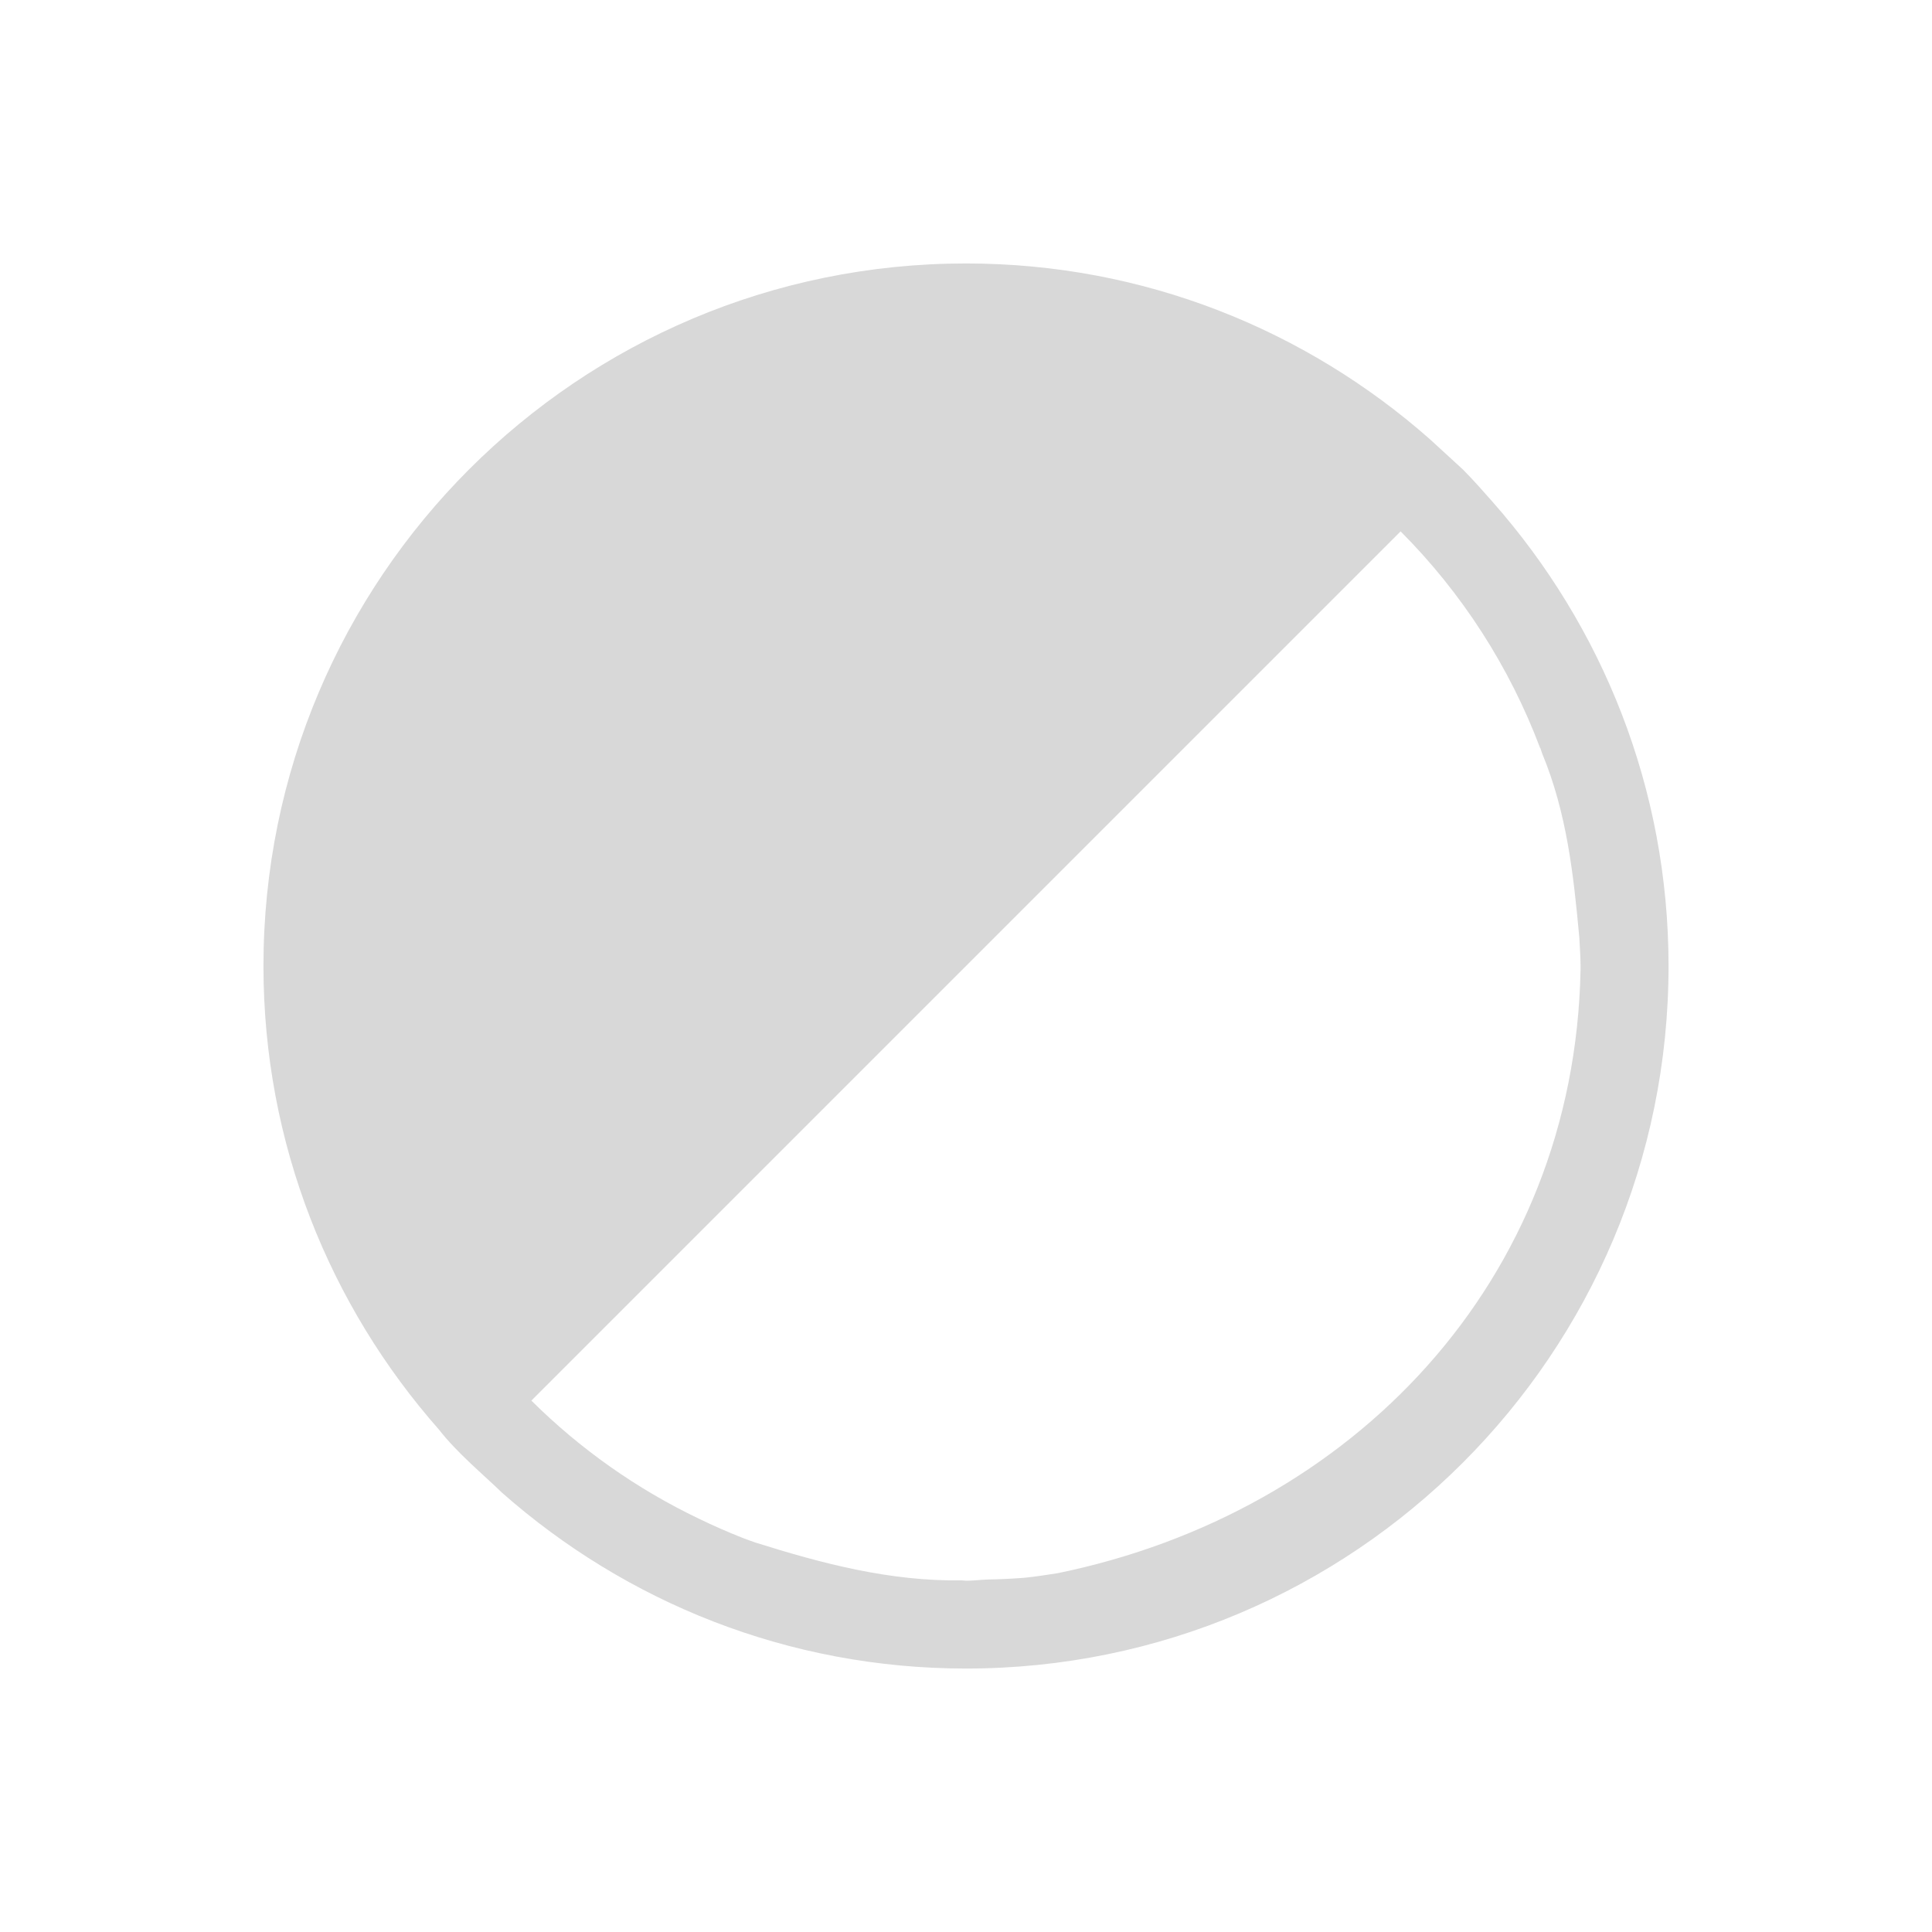
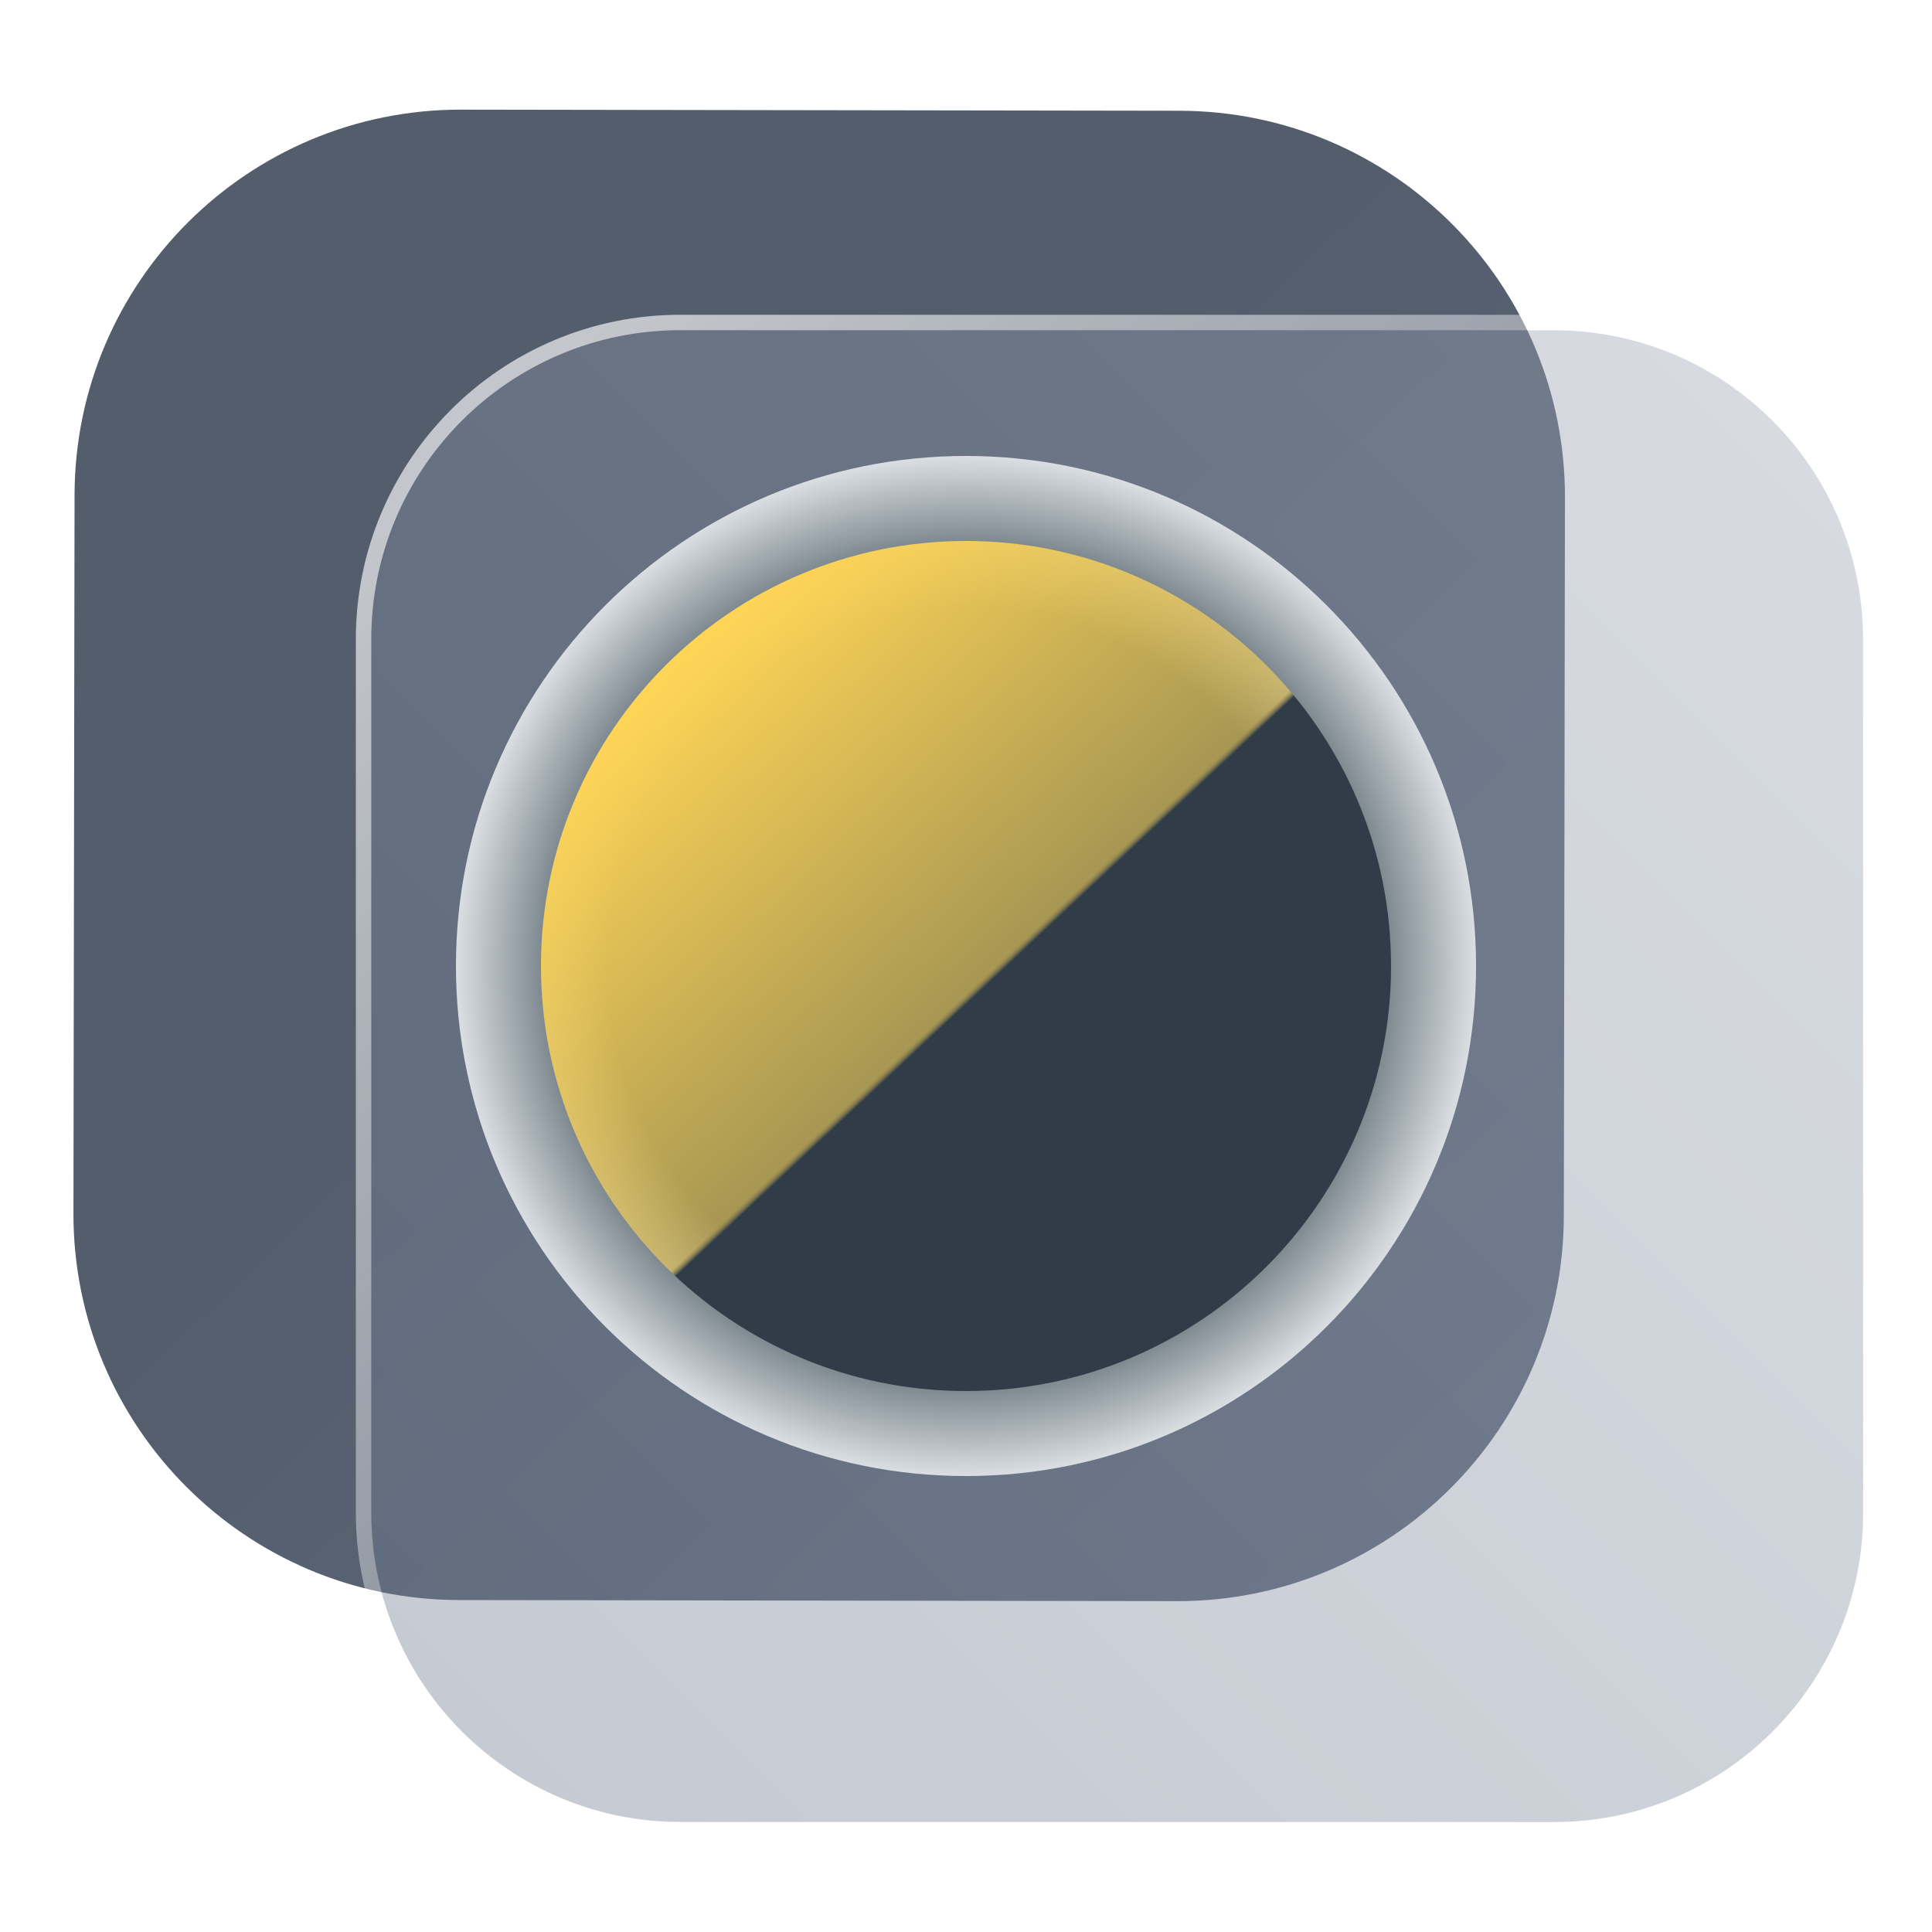
- <svg xmlns="http://www.w3.org/2000/svg" viewBox="0 0 22 22">
-   <defs id="defs3051">
-     <style type="text/css" id="current-color-scheme">
-       .ColorScheme-Text {
-         color:#d8d8d8;
-       }
-       </style>
+ <svg xmlns="http://www.w3.org/2000/svg" xmlns:xlink="http://www.w3.org/1999/xlink" width="125" height="125" viewBox="0 0 125 125" fill="none" version="1.1" id="svg8">
+   <defs id="defs8">
+     <linearGradient id="linearGradient17">
+       <stop style="stop-color:#ffffff;stop-opacity:0.65;" offset="0" id="stop17" />
+       <stop style="stop-color:#ffffff;stop-opacity:0;" offset="1" id="stop18" />
+     </linearGradient>
+     <linearGradient id="linearGradient3">
+       <stop style="stop-color:#6f7c91;stop-opacity:1;" offset="0" id="stop15" />
+       <stop style="stop-color:#9aa2b2;stop-opacity:1;" offset="1" id="stop16" />
+     </linearGradient>
+     <linearGradient id="linearGradient1">
+       <stop style="stop-color:#535d6c;stop-opacity:1" offset="0" id="stop1" />
+       <stop style="stop-color:#606a7c;stop-opacity:1;" offset="1" id="stop2" />
+     </linearGradient>
+     <linearGradient id="linearGradient14" x1="28.738" y1="25" x2="28.738" y2="51" gradientUnits="userSpaceOnUse" spreadMethod="pad">
+       <stop stop-color="#FFD075" stop-opacity="0.8" id="stop13" style="stop-color:#00ccff;stop-opacity:0.8;" offset="0" />
+       <stop offset="1" stop-color="#FFD075" stop-opacity="0" id="stop14" style="stop-color:#00ccff;stop-opacity:0.1;" />
+     </linearGradient>
+     <linearGradient id="linearGradient12" x1="28.738" y1="25" x2="28.738" y2="51" gradientUnits="userSpaceOnUse" spreadMethod="pad">
+       <stop stop-color="#FFD075" stop-opacity="0.8" id="stop11" style="stop-color:#00ccff;stop-opacity:0.738;" offset="0" />
+       <stop offset="1" stop-color="#FFD075" stop-opacity="0" id="stop12" style="stop-color:#aa87de;stop-opacity:0.271;" />
+     </linearGradient>
+     <linearGradient id="linearGradient10" x1="28.738" y1="25" x2="28.738" y2="51" gradientUnits="userSpaceOnUse">
+       <stop stop-color="#FFD075" stop-opacity="0.8" id="stop9" style="stop-color:#00ccff;stop-opacity:0.738;" offset="0" />
+       <stop offset="1" stop-color="#FFD075" stop-opacity="0" id="stop10" style="stop-color:#aa87de;stop-opacity:0.226;" />
+     </linearGradient>
+     <linearGradient id="paint0_linear_403_1580" x1="29" y1="13" x2="29.238" y2="55.989" gradientUnits="userSpaceOnUse" xlink:href="#paint1_linear_403_1580">
+       <stop stop-color="#FFD075" stop-opacity="0.5" id="stop3" style="stop-color:#00ccff;stop-opacity:0.5;" offset="0" />
+       <stop offset="1" stop-color="#FFD075" stop-opacity="0" id="stop4" style="stop-color:#5599ff;stop-opacity:0.102;" />
+     </linearGradient>
+     <linearGradient id="paint1_linear_403_1580" x1="29.912" y1="18.219" x2="30.129" y2="55.989" gradientUnits="userSpaceOnUse">
+       <stop stop-color="#FFD075" stop-opacity="0.5" id="stop5" offset="0" style="stop-color:#00ccff;stop-opacity:0.5;" />
+       <stop offset="1" stop-color="#FFD075" stop-opacity="0" id="stop6" style="stop-color:#5599ff;stop-opacity:0.102;" />
+     </linearGradient>
+     <linearGradient id="paint2_linear_403_1580" x1="28.738" y1="25" x2="28.738" y2="51" gradientUnits="userSpaceOnUse" xlink:href="#linearGradient12">
+       <stop stop-color="#FFD075" stop-opacity="0.8" id="stop7" style="stop-color:#00ccff;stop-opacity:0.738;" offset="0" />
+       <stop offset="1" stop-color="#FFD075" stop-opacity="0" id="stop8" style="stop-color:#aa87de;stop-opacity:0.55;" />
+     </linearGradient>
+     <linearGradient id="paint134_linear_0_1" x1="812" y1="234.758" x2="908.522" y2="331.28" gradientUnits="userSpaceOnUse" gradientTransform="translate(-791.4147,-219.5346)">
+       <stop stop-color="#5D9CED" id="stop555" />
+       <stop offset="1" stop-color="#1877F2" id="stop556" />
+     </linearGradient>
+     <filter id="filter76_f_0_1" x="802.277" y="205.435" width="112.902" height="112.902" filterUnits="userSpaceOnUse" color-interpolation-filters="sRGB">
+       <feFlood flood-opacity="0" result="BackgroundImageFix" id="feFlood254" />
+       <feBlend mode="normal" in="SourceGraphic" in2="BackgroundImageFix" result="shape" id="feBlend255" />
+       <feGaussianBlur stdDeviation="12" result="effect1_foregroundBlur_0_1" id="feGaussianBlur255" />
+     </filter>
+     <filter id="filter77_b_0_1" x="826" y="219" width="128.522" height="128.522" filterUnits="userSpaceOnUse" color-interpolation-filters="sRGB">
+       <feFlood flood-opacity="0" result="BackgroundImageFix" id="feFlood255" />
+       <feGaussianBlur in="BackgroundImageFix" stdDeviation="7.5" id="feGaussianBlur256" />
+       <feComposite in2="SourceAlpha" operator="in" result="effect1_backgroundBlur_0_1" id="feComposite256" />
+       <feBlend mode="normal" in="SourceGraphic" in2="effect1_backgroundBlur_0_1" result="shape" id="feBlend256" />
+     </filter>
+     <linearGradient id="paint135_linear_0_1" x1="926.169" y1="251.154" x2="842" y2="328.788" gradientUnits="userSpaceOnUse">
+       <stop stop-color="#5698ED" id="stop557" style="stop-color:#6f7c91;stop-opacity:1" />
+       <stop offset="1" stop-color="#1877F2" id="stop558" style="stop-color:#939dac;stop-opacity:1" />
+     </linearGradient>
+     <linearGradient id="paint136_linear_0_1" x1="846.751" y1="331.522" x2="929.97" y2="247.902" gradientUnits="userSpaceOnUse" gradientTransform="matrix(0.9997808,0,0,0.9997807,0.1843447,0.05129969)">
+       <stop stop-color="white" stop-opacity="0.25" id="stop559" offset="0" style="stop-color:#ffffff;stop-opacity:0.5;" />
+       <stop offset="1" stop-color="white" stop-opacity="0" id="stop560" />
+     </linearGradient>
+     <filter id="filter78_bd_0_1" x="860" y="240" width="60" height="86" filterUnits="userSpaceOnUse" color-interpolation-filters="sRGB">
+       <feFlood flood-opacity="0" result="BackgroundImageFix" id="feFlood256" />
+       <feGaussianBlur in="BackgroundImageFix" stdDeviation="7.5" id="feGaussianBlur257" />
+       <feComposite in2="SourceAlpha" operator="in" result="effect1_backgroundBlur_0_1" id="feComposite257" />
+       <feColorMatrix in="SourceAlpha" type="matrix" values="0 0 0 0 0 0 0 0 0 0 0 0 0 0 0 0 0 0 127 0" result="hardAlpha" id="feColorMatrix257" />
+       <feOffset dx="5" dy="5" id="feOffset257" />
+       <feGaussianBlur stdDeviation="5" id="feGaussianBlur258" />
+       <feComposite in2="hardAlpha" operator="out" id="feComposite258" />
+       <feColorMatrix type="matrix" values="0 0 0 0 0.088 0 0 0 0 0.391 0 0 0 0 0.783 0 0 0 0.5 0" id="feColorMatrix258" />
+       <feBlend mode="normal" in2="effect1_backgroundBlur_0_1" result="effect2_dropShadow_0_1" id="feBlend258" />
+       <feBlend mode="normal" in="SourceGraphic" in2="effect2_dropShadow_0_1" result="shape" id="feBlend259" />
+     </filter>
+     <linearGradient id="paint137_linear_0_1" x1="906.923" y1="237.051" x2="843.181" y2="278.747" gradientUnits="userSpaceOnUse" gradientTransform="translate(-123.904,-16.204)">
+       <stop stop-color="white" id="stop561" />
+       <stop offset="0.883" stop-color="white" stop-opacity="0.2" id="stop562" />
+     </linearGradient>
+     <linearGradient id="paint138_linear_0_1" x1="881.154" y1="305.974" x2="913.942" y2="281.384" gradientUnits="userSpaceOnUse">
+       <stop stop-color="white" stop-opacity="0.25" id="stop563" />
+       <stop offset="1" stop-color="white" stop-opacity="0" id="stop564" />
+     </linearGradient>
+     <linearGradient id="linearGradient4349">
+       <stop style="stop-color:#000000;stop-opacity:1;" offset="0" id="stop2228" />
+       <stop style="stop-color:#000000;stop-opacity:0;" offset="1" id="stop2230" />
+     </linearGradient>
+     <linearGradient id="linearGradient3790">
+       <stop id="stop3802" offset="0" style="stop-color:#ddca97;stop-opacity:1;" />
+       <stop style="stop-color:#a4966f;stop-opacity:1;" offset="0.573" id="stop3808" />
+       <stop style="stop-color:#363024;stop-opacity:1;" offset="1" id="stop3794" />
+     </linearGradient>
+     <linearGradient id="linearGradient6064">
+       <stop id="stop6066" offset="0" style="stop-color:#837a66;stop-opacity:1" />
+       <stop id="stop6068" offset="1" style="stop-color:#5a5446;stop-opacity:0.431;" />
+     </linearGradient>
+     <linearGradient id="linearGradient4231-4">
+       <stop style="stop-color:#363024;stop-opacity:1;" offset="0" id="stop4233-2" />
+       <stop style="stop-color:#bdb294;stop-opacity:0;" offset="1" id="stop4235-7" />
+     </linearGradient>
+     <linearGradient id="linearGradient4231">
+       <stop id="stop4355" offset="0" style="stop-color:#2a251b;stop-opacity:1;" />
+       <stop style="stop-color:#bdb294;stop-opacity:0;" offset="1" id="stop4235" />
+     </linearGradient>
+     <linearGradient id="linearGradient3937">
+       <stop style="stop-color:#676150;stop-opacity:1;" offset="0" id="stop3939" />
+       <stop style="stop-color:#5a5446;stop-opacity:0.087;" offset="1" id="stop3941" />
+     </linearGradient>
+     <linearGradient id="linearGradient5140-7">
+       <stop id="stop5142-8" offset="0" style="stop-color:#fdfdfd;stop-opacity:1;" />
+       <stop style="stop-color:#ffffff;stop-opacity:1;" offset="0.382" id="stop5144-6" />
+       <stop style="stop-color:#d9d9d9;stop-opacity:1;" offset="0.739" id="stop5146-5" />
+       <stop id="stop5148-6" offset="0.898" style="stop-color:#c5c5c5;stop-opacity:1;" />
+       <stop id="stop5150-2" offset="1" style="stop-color:#eaeaea;stop-opacity:1;" />
+     </linearGradient>
+     <linearGradient id="linearGradient5240-6-7">
+       <stop id="stop5248-9-0" offset="0" style="stop-color:#434e54;stop-opacity:1;" />
+       <stop style="stop-color:#23292d;stop-opacity:1" offset="1" id="stop5244-3-19" />
+     </linearGradient>
+     <linearGradient id="linearGradient5258-5-2">
+       <stop id="stop5260-8-1" offset="0" style="stop-color:#000000;stop-opacity:1;" />
+       <stop style="stop-color:#434e54;stop-opacity:1;" offset="0.908" id="stop5262-0-6" />
+       <stop id="stop5264-4-0" offset="1" style="stop-color:#23292d;stop-opacity:1" />
+     </linearGradient>
+     <linearGradient id="linearGradient5049-0">
+       <stop style="stop-color:#ffffff;stop-opacity:1;" offset="0" id="stop5051-9" />
+       <stop style="stop-color:#ffffff;stop-opacity:0.338;" offset="1" id="stop5053-1" />
+     </linearGradient>
+     <linearGradient id="linearGradient5757">
+       <stop style="stop-color:#7b8386;stop-opacity:1;" offset="0" id="stop5759" />
+       <stop id="stop5767" offset="0.435" style="stop-color:#24282a;stop-opacity:1" />
+       <stop id="stop5765" offset="0.747" style="stop-color:#000000;stop-opacity:1;" />
+       <stop style="stop-color:#000000;stop-opacity:1;" offset="0.898" id="stop5769" />
+       <stop id="stop5771" offset="0.96" style="stop-color:#3d4143;stop-opacity:1;" />
+       <stop style="stop-color:#7b8386;stop-opacity:1;" offset="1" id="stop5761" />
+     </linearGradient>
+     <linearGradient id="linearGradient5942">
+       <stop style="stop-color:#b9c1c3;stop-opacity:1;" offset="0" id="stop5944" />
+       <stop style="stop-color:#2b3132;stop-opacity:1;" offset="1" id="stop5946" />
+     </linearGradient>
+     <linearGradient id="linearGradient6280">
+       <stop style="stop-color:#000000;stop-opacity:0;" offset="0" id="stop6282" />
+       <stop style="stop-color:#000000;stop-opacity:1;" offset="1" id="stop6284" />
+     </linearGradient>
+     <linearGradient id="linearGradient6392">
+       <stop id="stop6394" offset="0" style="stop-color:#c5d914;stop-opacity:0.988;" />
+       <stop style="stop-color:#d27513;stop-opacity:0.988;" offset="0.008" id="stop8982" />
+       <stop style="stop-color:#cc7112;stop-opacity:0.988;" offset="0.017" id="stop8980" />
+       <stop style="stop-color:#bf6a11;stop-opacity:0.988;" offset="0.033" id="stop8978" />
+       <stop style="stop-color:#a65c0e;stop-opacity:0.992;" offset="0.066" id="stop8976" />
+       <stop style="stop-color:#734009;stop-opacity:1" offset="0.133" id="stop6396" />
+       <stop id="stop6404" offset="0.49" style="stop-color:#ce8e4c;stop-opacity:1" />
+       <stop style="stop-color:#eec69d;stop-opacity:1" offset="0.631" id="stop6398" />
+       <stop style="stop-color:#f9d6b3;stop-opacity:1" offset="0.713" id="stop6400" />
+       <stop id="stop6402" offset="1" style="stop-color:#d97914;stop-opacity:0.996" />
+     </linearGradient>
+     <linearGradient id="linearGradient6412">
+       <stop style="stop-color:#575757;stop-opacity:1" offset="0" id="stop6414" />
+       <stop id="stop6424" offset="0.076" style="stop-color:#b8b8b8;stop-opacity:1" />
+       <stop id="stop6422" offset="0.242" style="stop-color:#a9a9a9;stop-opacity:1" />
+       <stop id="stop6420" offset="0.694" style="stop-color:#fdfdfd;stop-opacity:1" />
+       <stop style="stop-color:#f4f4f4;stop-opacity:0.992;" offset="0.797" id="stop6426" />
+       <stop style="stop-color:#c1c1c1;stop-opacity:0.988" offset="1" id="stop6416" />
+     </linearGradient>
+     <linearGradient id="linearGradient6492">
+       <stop style="stop-color:#050505;stop-opacity:1" offset="0" id="stop6494" />
+       <stop id="stop6500" offset="0.467" style="stop-color:#3f3f3f;stop-opacity:1;" />
+       <stop style="stop-color:#7b7b7b;stop-opacity:1;" offset="0.734" id="stop6502" />
+       <stop id="stop6618" offset="0.867" style="stop-color:#3d3d3d;stop-opacity:1;" />
+       <stop style="stop-color:#000000;stop-opacity:1;" offset="1" id="stop6496" />
+     </linearGradient>
+     <linearGradient xlink:href="#linearGradient1" id="linearGradient2" x1="57.087" y1="43.422" x2="105.761" y2="94.16" gradientUnits="userSpaceOnUse" gradientTransform="matrix(0.9990347,0,0,0.9990339,-4.262003,0.1141304)" />
+     <linearGradient xlink:href="#linearGradient3" id="linearGradient16" x1="847.977" y1="328.635" x2="932.977" y2="243.635" gradientUnits="userSpaceOnUse" />
+     <linearGradient xlink:href="#linearGradient17" id="linearGradient18" x1="852.977" y1="238.635" x2="932.977" y2="323.635" gradientUnits="userSpaceOnUse" />
+     <linearGradient id="linearGradient4179">
+       <stop stop-color="#e02d2d" offset="0" id="stop1094" />
+       <stop stop-color="#f75151" offset="1" id="stop1096" />
+     </linearGradient>
+     <radialGradient xlink:href="#linearGradient7" id="radialGradient9" cx="63.802" cy="34" fx="63.802" fy="34" r="28" gradientUnits="userSpaceOnUse" gradientTransform="matrix(0.848485,0.848485,-0.848485,0.848485,7.015528,-48.98384)" />
+     <linearGradient id="linearGradient7">
+       <stop style="stop-color:#384850;stop-opacity:1;" offset="0" id="stop8-3" />
+       <stop style="stop-color:#384850;stop-opacity:1;" offset="0.585" id="stop10-6" />
+       <stop style="stop-color:#eff2f6;stop-opacity:1;" offset="0.866" id="stop11-7" />
+       <stop style="stop-color:#eff2f6;stop-opacity:1;" offset="1" id="stop9-5" />
+     </linearGradient>
+     <linearGradient xlink:href="#linearGradient1-3" id="linearGradient6" x1="43.504" y1="46.946" x2="81.02" y2="86.945" gradientUnits="userSpaceOnUse" gradientTransform="matrix(0.848485,0,0,0.848485,-21.83296,-21.57575)" />
+     <linearGradient id="linearGradient1-3">
+       <stop style="stop-color:#ffd556;stop-opacity:1" offset="0" id="stop5-5" />
+       <stop style="stop-color:#ffd556;stop-opacity:0.56;" offset="0.524" id="stop7-6" />
+       <stop style="stop-color:#303c47;stop-opacity:1;" offset="0.533" id="stop12-2" />
+       <stop style="stop-color:#303c47;stop-opacity:1;" offset="1" id="stop6-9" />
+     </linearGradient>
  </defs>
-   <path style="fill:currentColor;fill-opacity:1;stroke:none" d="M 11 3 C 6.582 3 3 6.582 3 11 C 3 13.028 3.757 14.871 5 16.281 C 5.208 16.548 5.499 16.786 5.719 17 C 7.129 18.243 8.972 19 11 19 C 15.418 19 19 15.418 19 11 C 19 8.972 18.243 7.129 17 5.719 C 16.889 5.593 16.775 5.463 16.656 5.344 L 16.281 5 C 14.871 3.757 13.028 3 11 3 z M 15.949 6.051 C 16.647 6.751 17.188 7.591 17.537 8.516 C 17.538 8.518 17.54 8.518 17.541 8.521 C 17.548 8.541 17.554 8.561 17.561 8.58 C 17.844 9.265 17.918 9.963 17.984 10.676 C 17.989 10.784 17.998 10.89 17.998 11 L 17.998 11.043 C 17.93 14.588 15.405 17.224 12.045 17.914 C 11.917 17.933 11.789 17.955 11.658 17.967 C 11.522 17.977 11.386 17.984 11.25 17.986 C 11.166 17.989 11.084 18 11 18 C 10.985 18 10.97 17.996 10.955 17.996 C 10.133 18.009 9.358 17.803 8.598 17.564 C 8.552 17.547 8.506 17.532 8.461 17.514 C 8.29 17.447 8.122 17.373 7.957 17.293 C 7.251 16.955 6.607 16.501 6.051 15.949 L 15.949 6.051 z " class="ColorScheme-Text" />
+   <rect x="4.873" y="7.048" width="96.428" height="96.428" rx="24.976" transform="rotate(0.08839018)" id="rect106" style="fill:url(#linearGradient2);fill-opacity:1;stroke-width:0.999" />
+   <g filter="url(#filter76_f_0_1)" id="g107" transform="translate(-817.977,-213.635)" />
+   <g filter="url(#filter77_b_0_1)" id="g109" transform="translate(-817.977,-213.635)">
+     <rect x="842" y="235" width="96.522" height="96.522" rx="20" fill-opacity="0.4" id="rect108" style="fill:url(#linearGradient16);opacity:1" />
+     <rect x="841.5" y="234.5" width="97.5" height="97.5" rx="20.496" id="rect109" style="stroke:url(#linearGradient18)" />
+   </g>
+   <g id="g1-6" transform="matrix(1.178571,0,0,1.178571,24.42933,22.42857)" style="stroke-width:0.848">
+     <path d="m 60.302,34 c 0,15.464 -12.536,28 -28,28 C 16.838,62 4.302,49.464 4.302,34 4.302,18.536 16.838,6 32.302,6 47.767,6 60.302,18.536 60.302,34 Z" id="path154" style="fill:url(#radialGradient9);stroke-width:0.848" />
+     <path d="m 55.636,34 c 0,12.887 -10.446,23.333 -23.333,23.333 C 19.415,57.333 8.969,46.887 8.969,34 c 0,-12.887 10.446,-23.333 23.333,-23.333 12.887,0 23.333,10.446 23.333,23.333 z" id="path155" style="fill:url(#linearGradient6);stroke-width:0.848" />
+   </g>
</svg>
